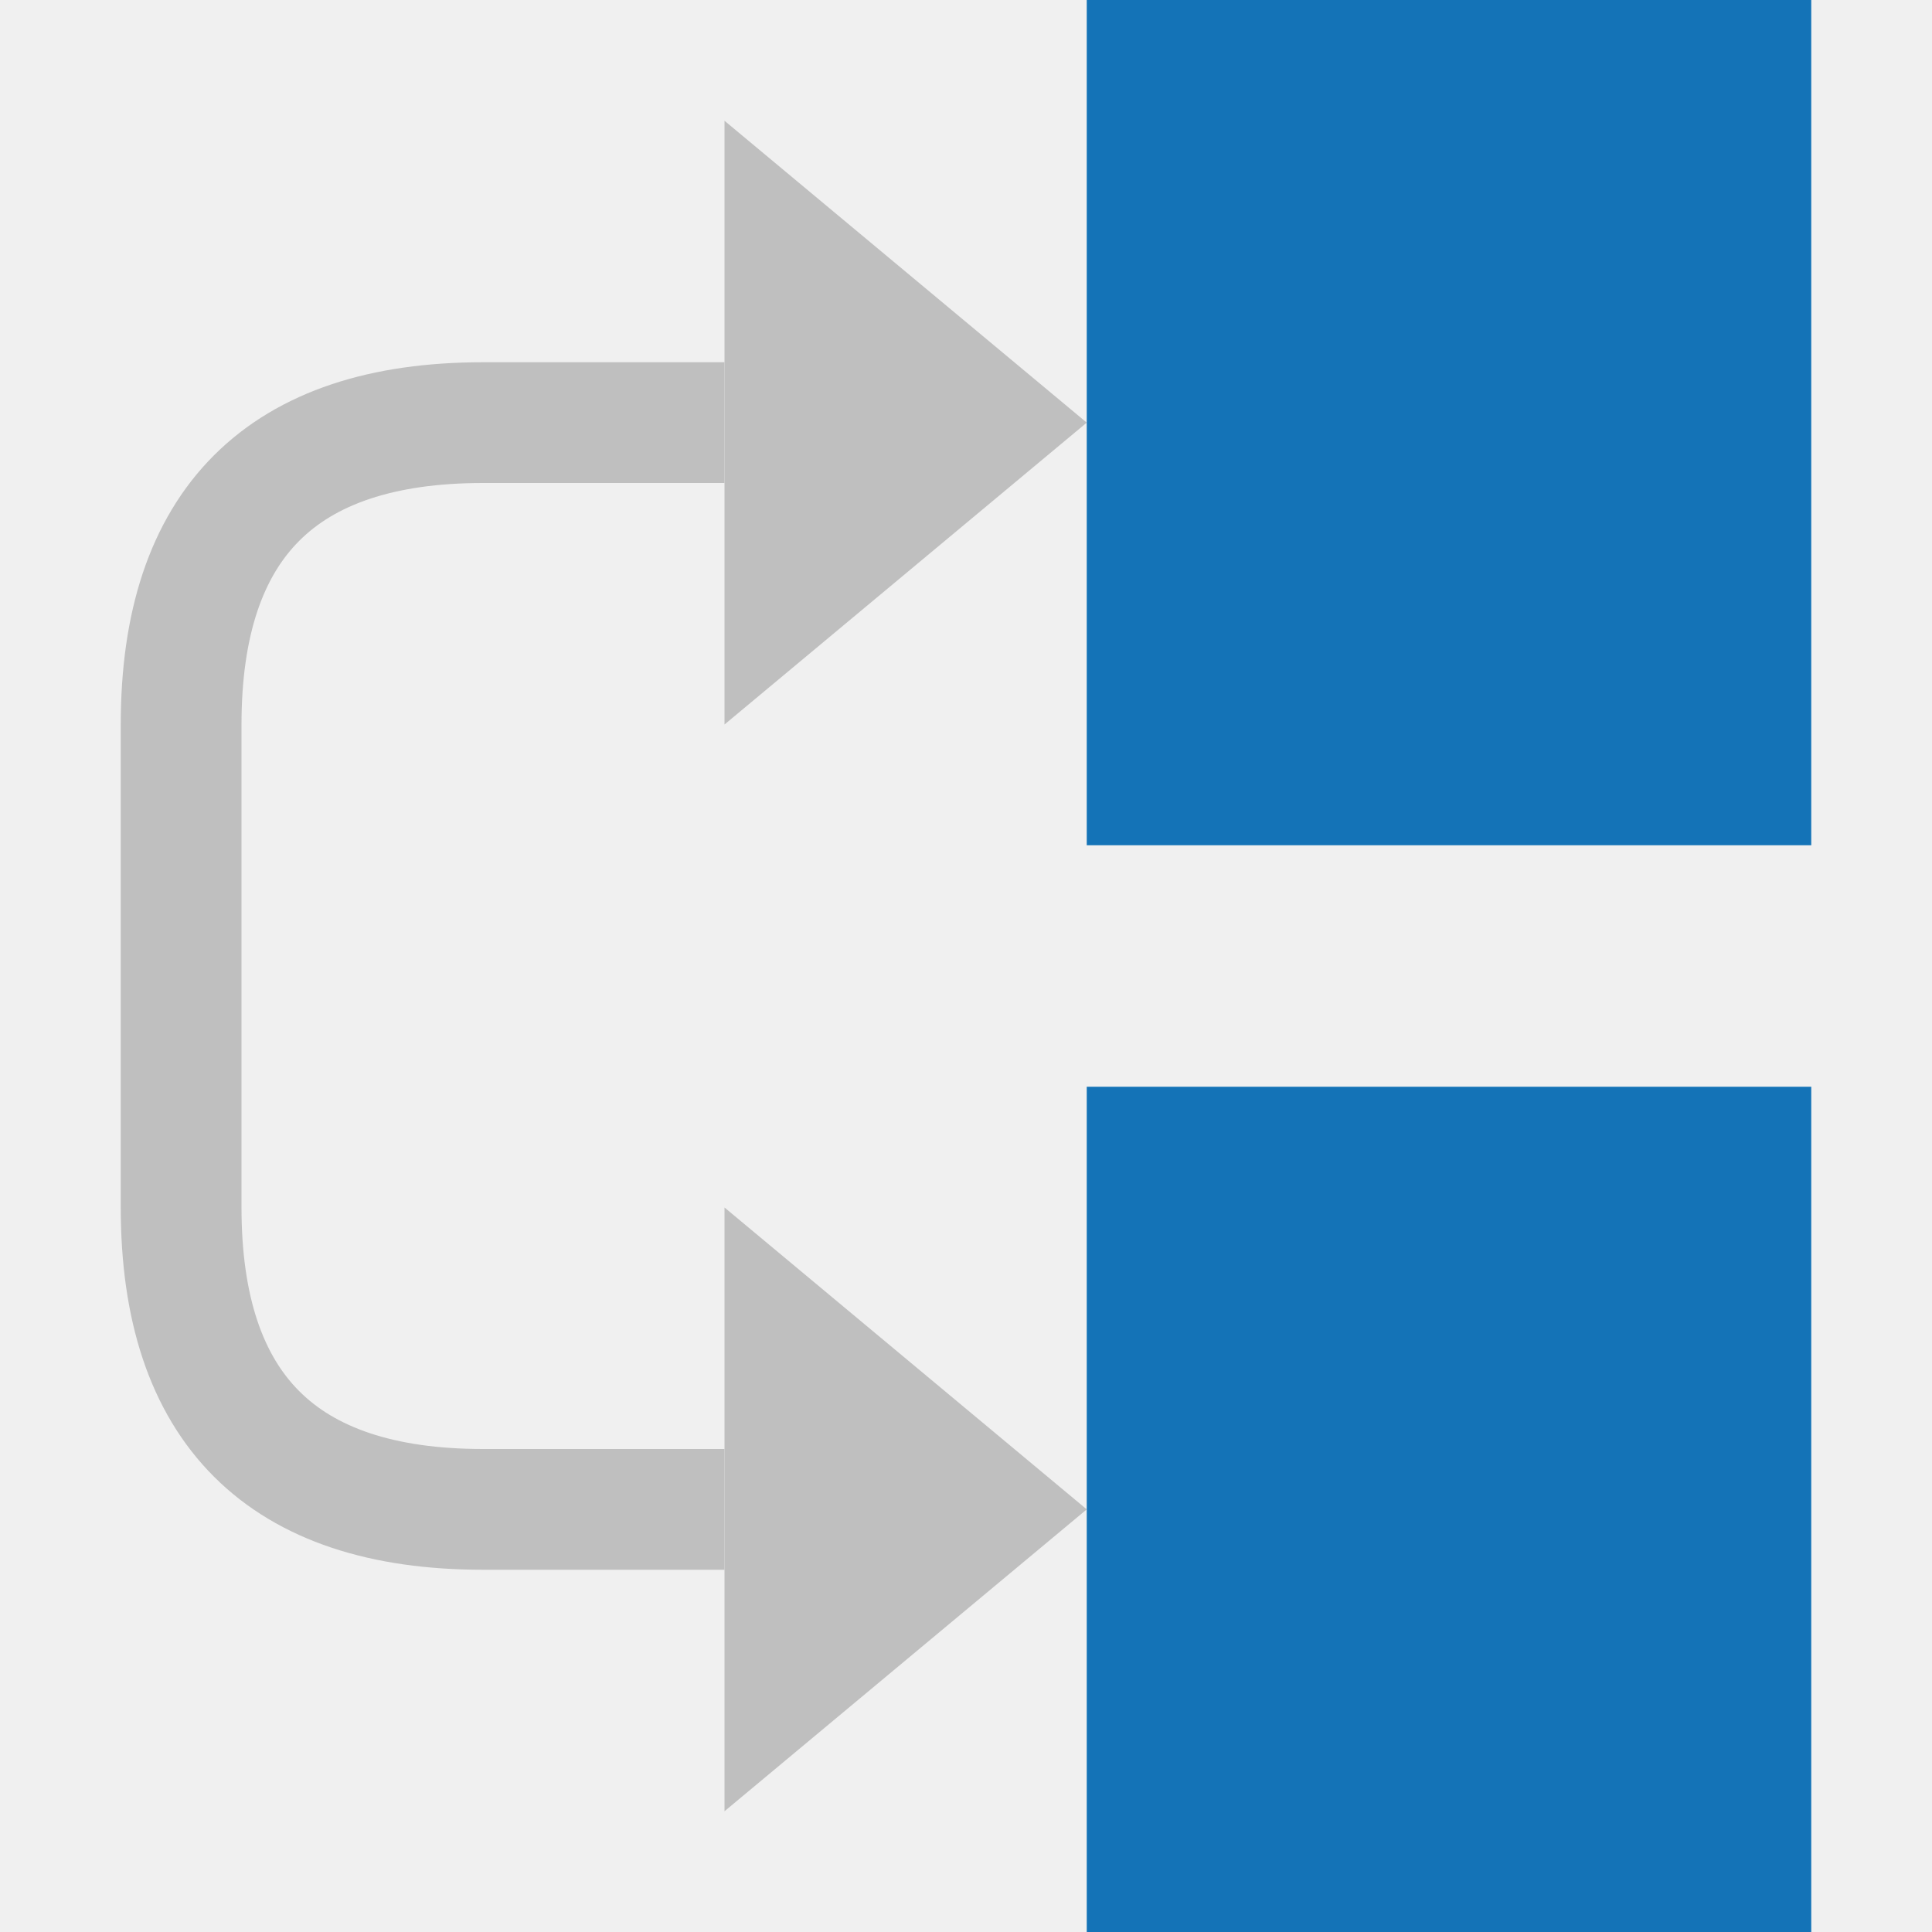
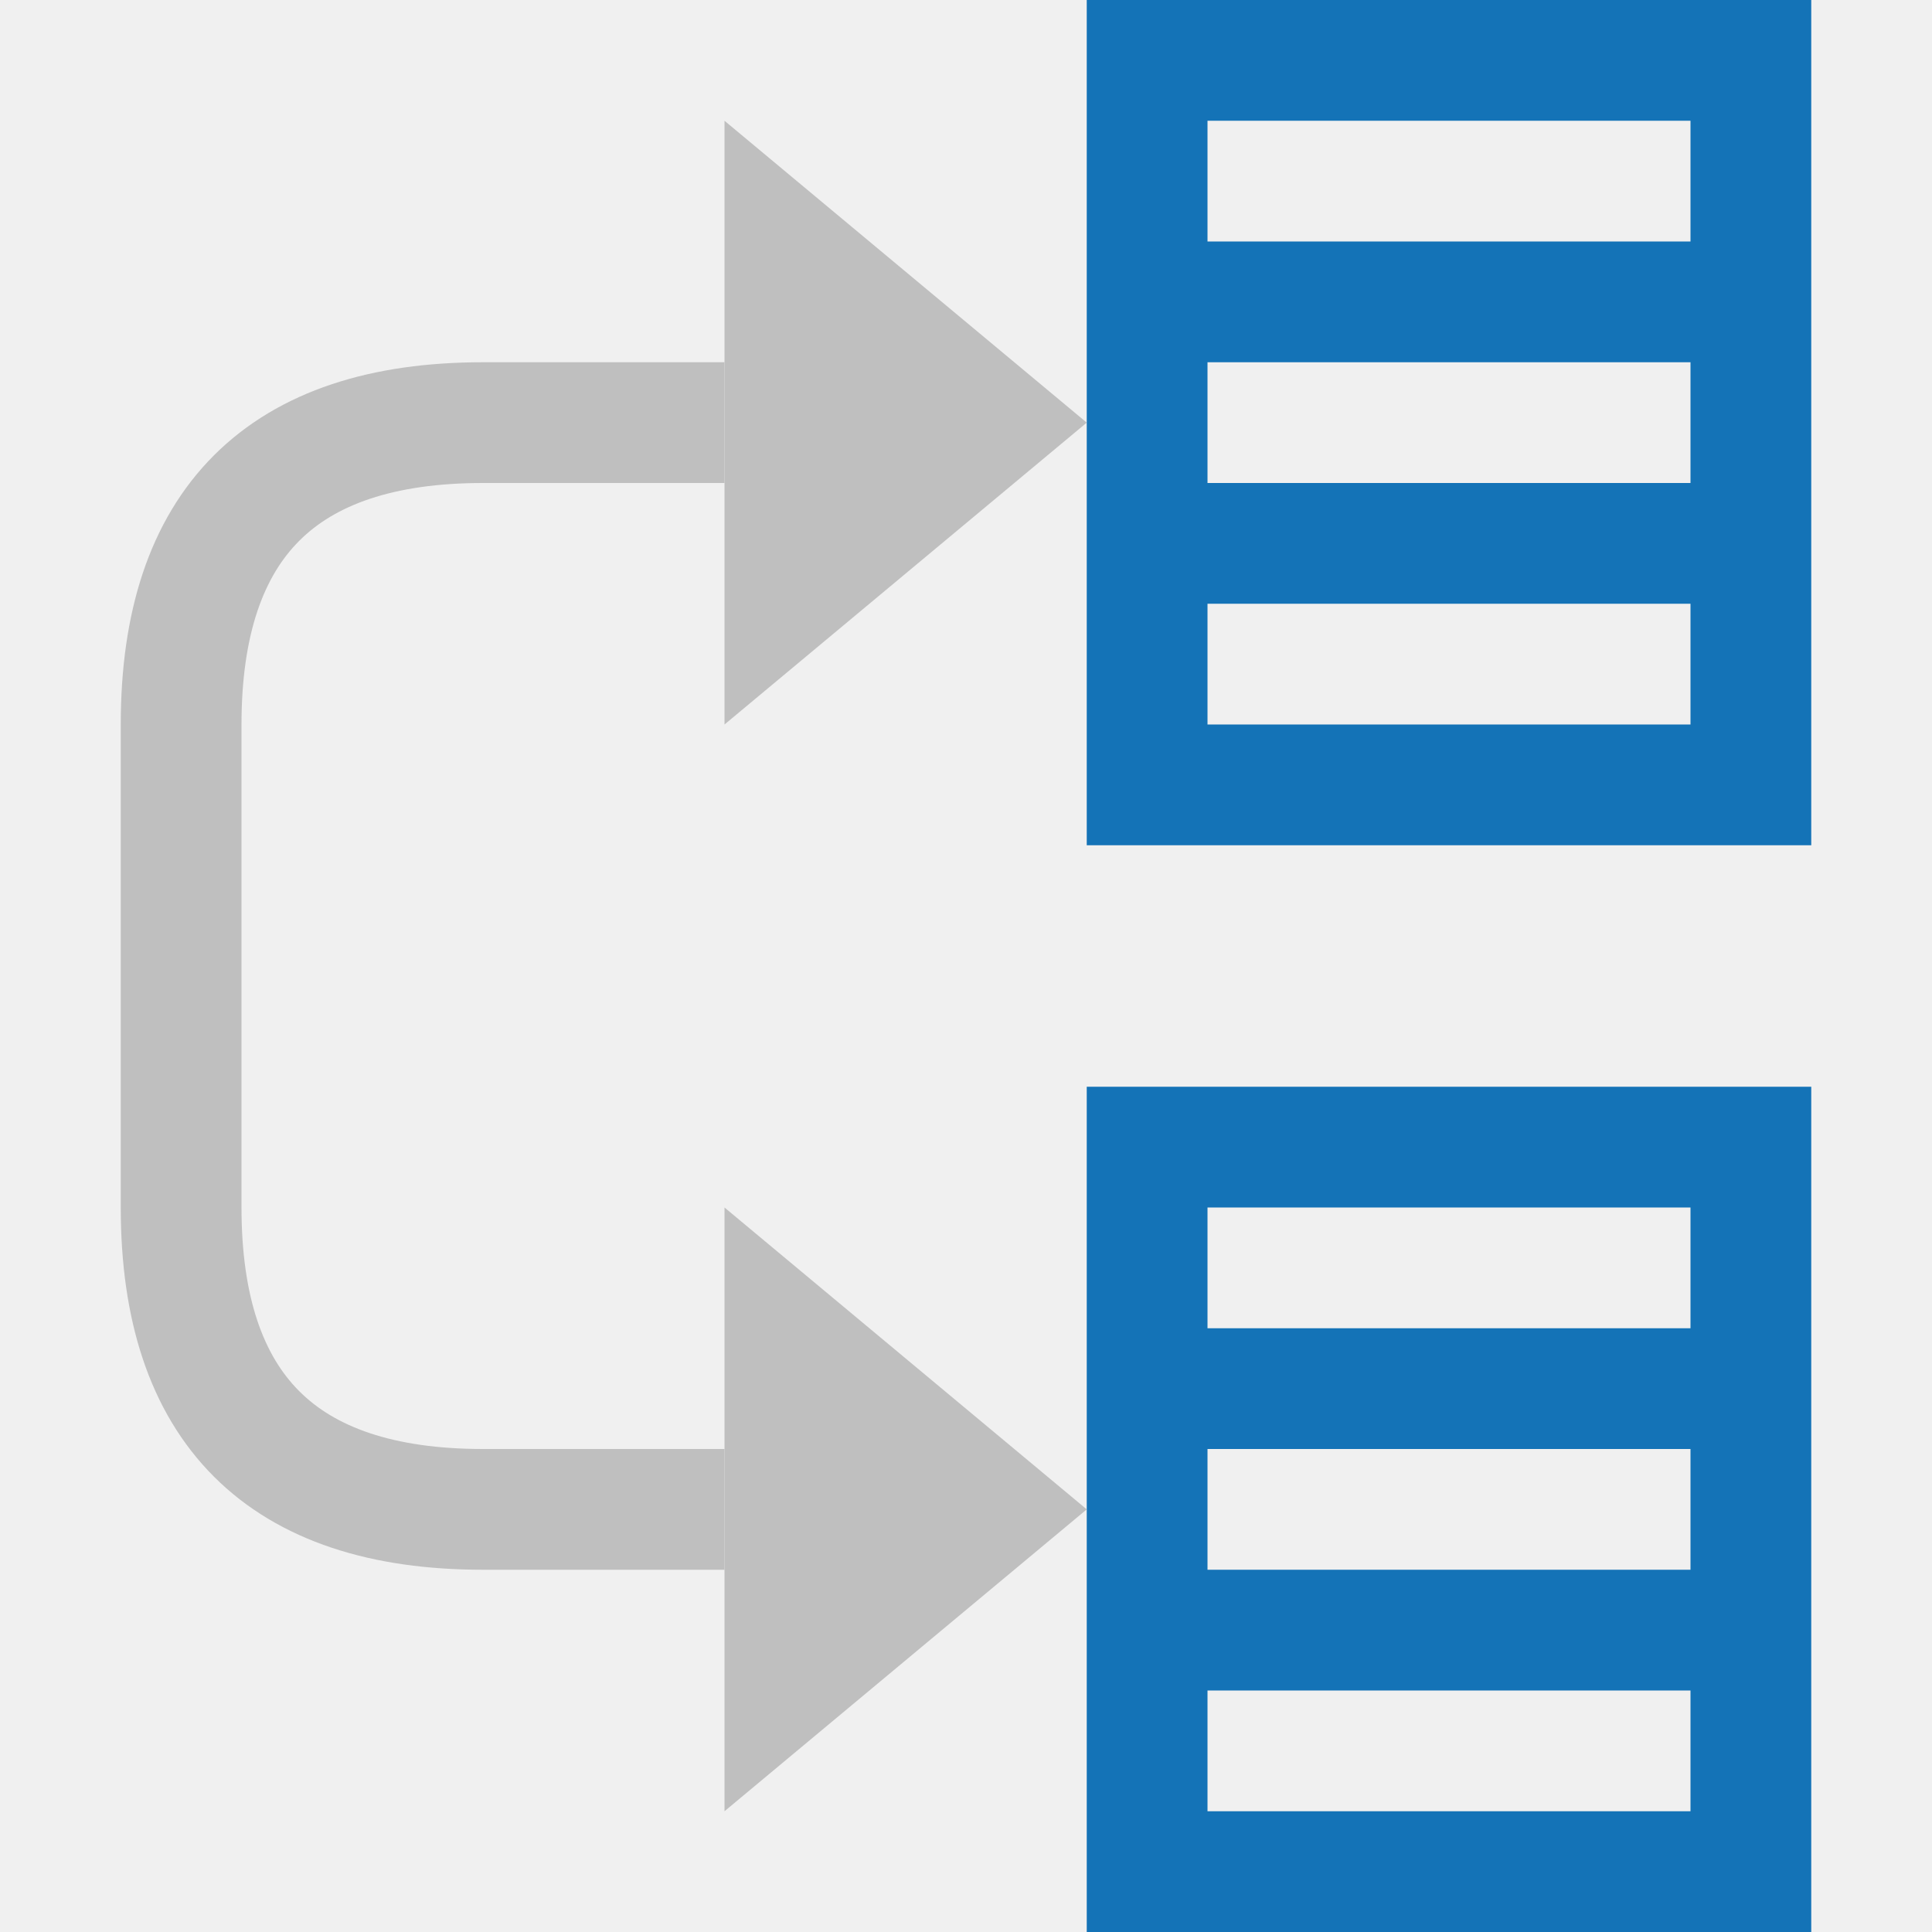
<svg xmlns="http://www.w3.org/2000/svg" width="320" height="320" version="1.1">
-   <g fill="#1473b7">
+   <defs>
+     <mask id="mask">
+       <rect width="320" height="320" x="0" y="0" fill="#fff" />
+       <g stroke="#000" stroke-width="20">
+         <line x1="200" x2="280" y1="30" y2="30" />
+         <line x1="200" x2="280" y1="70" y2="70" />
+         <line x1="200" x2="280" y1="110" y2="110" />
+         <line x1="200" x2="280" y1="210" y2="210" />
+         <line x1="200" x2="280" y1="250" y2="250" />
+         <line x1="200" x2="280" y1="290" y2="290" />
+       </g>
+     </mask>
+   </defs>
+   <g fill="#1473b7" mask="url(#mask)">
    <rect width="120" height="140" x="180" y="0" />
    <rect width="120" height="140" x="180" y="180" />
  </g>
  <g fill="#bfbfbf">
    <polygon points="120,20 180,70 120,120" />
    <polygon points="120,200 180,250 120,300" />
  </g>
  <path fill="none" stroke="#bfbfbf" stroke-width="20" d="M 120,70 H 80 Q 30,70 30,120 V 200 Q 30,250 80,250 H 120" />
</svg>
